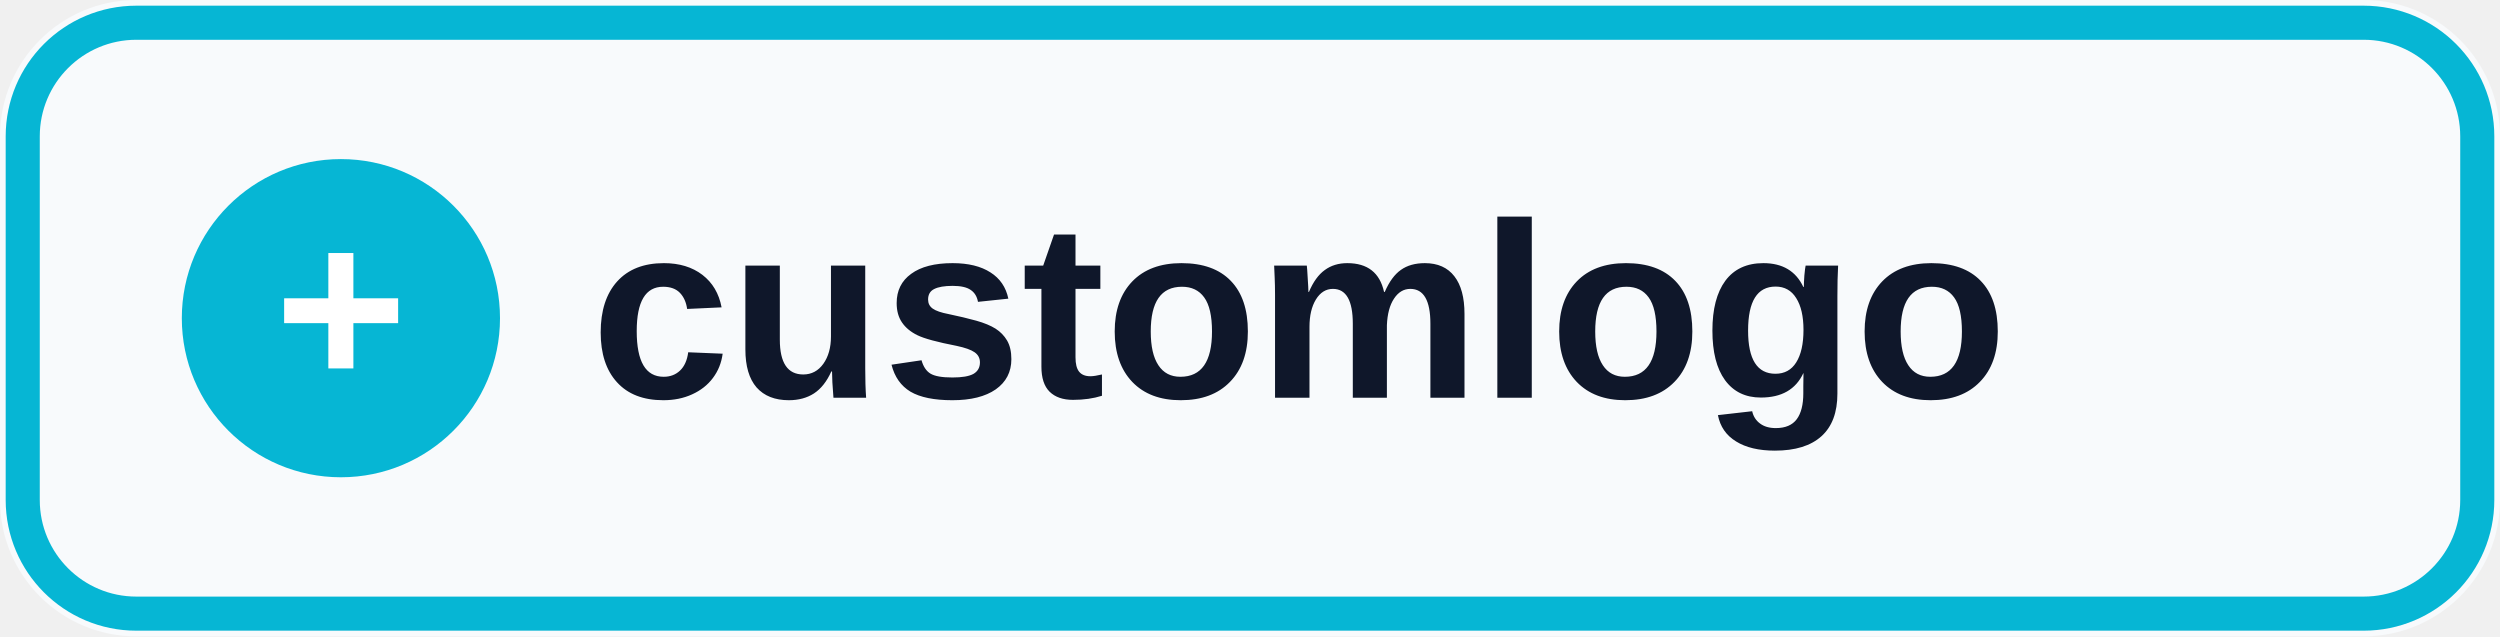
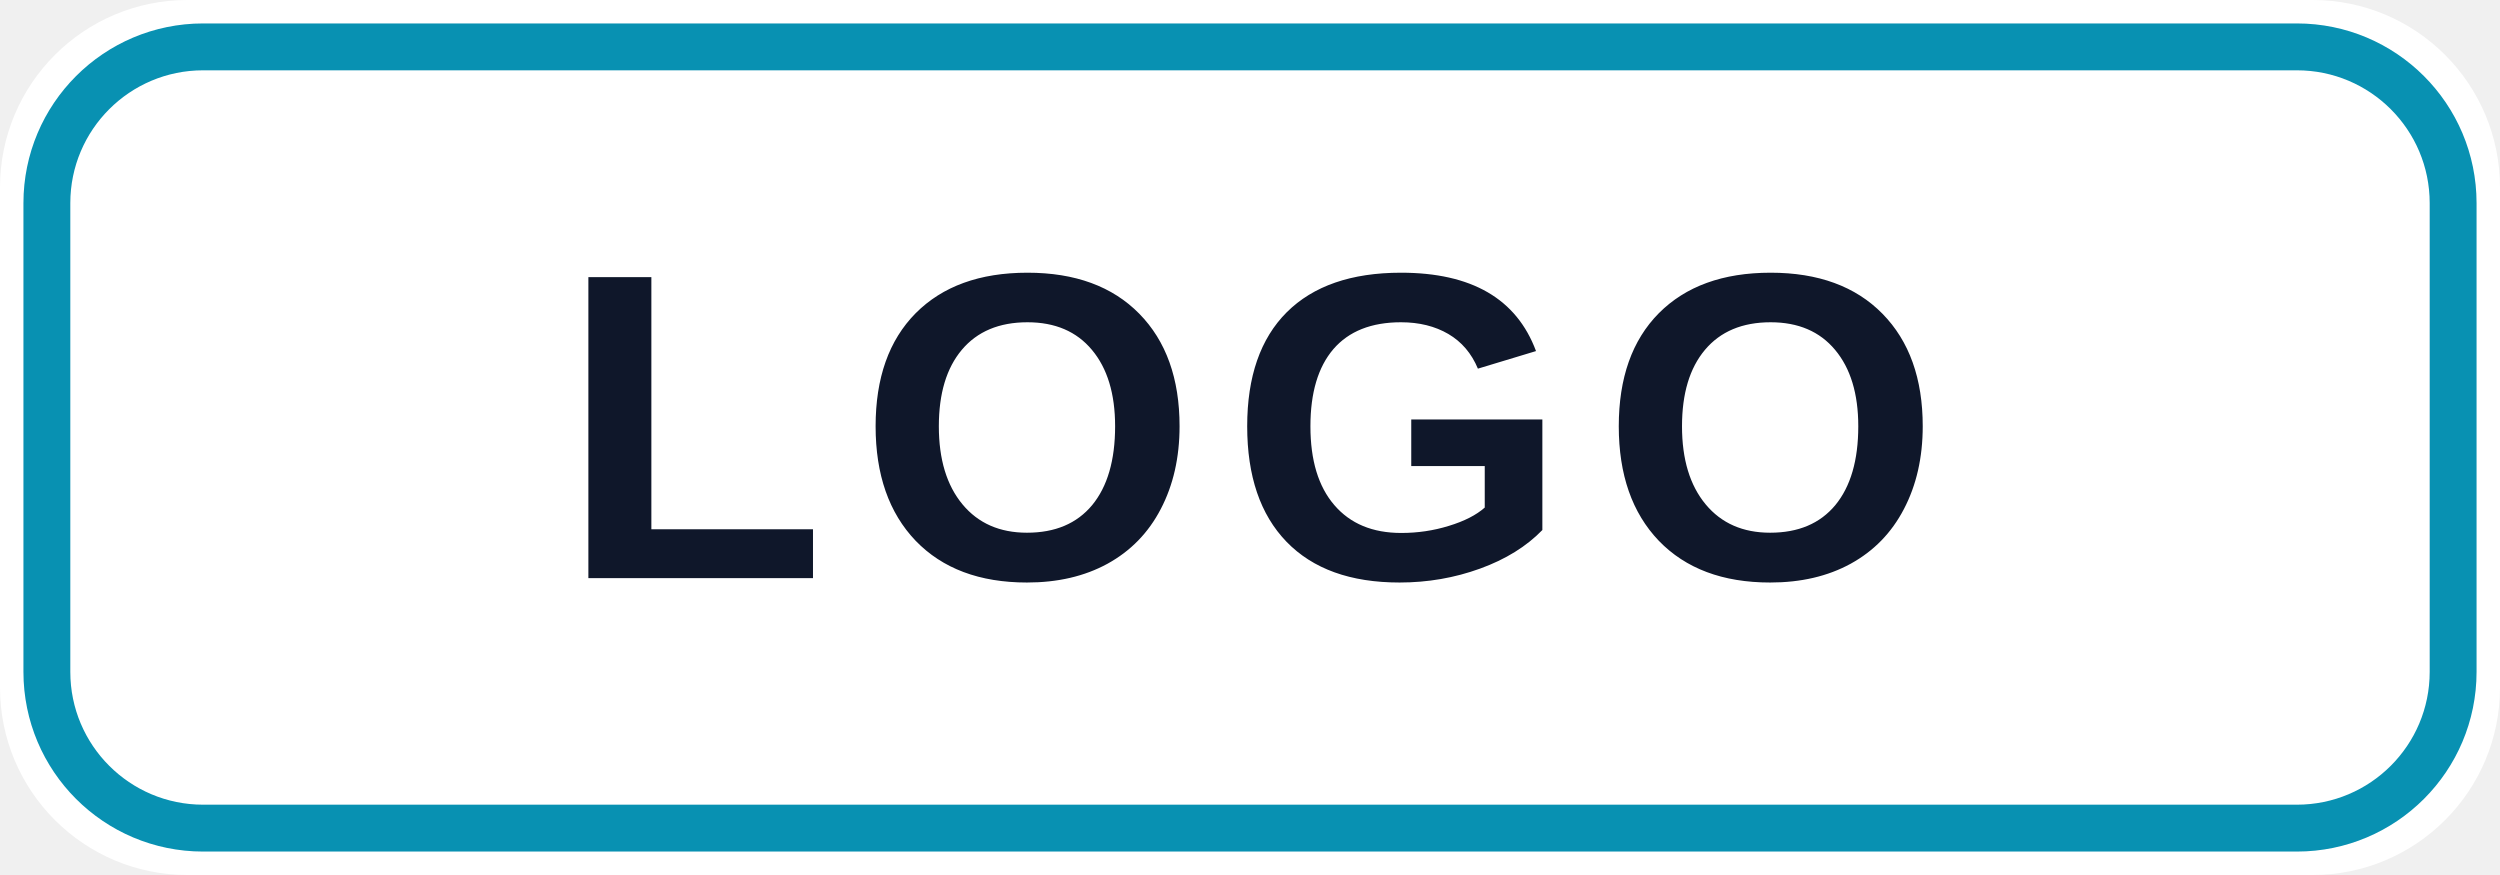
- <svg xmlns="http://www.w3.org/2000/svg" width="220" height="56" viewBox="0 0 220 56">
-   <rect width="220" height="56" rx="12" fill="#f8fafc" />
-   <rect x="2" y="2" width="216" height="52" rx="10" fill="none" stroke="#06b6d4" stroke-width="3" />
-   <circle cx="30" cy="28" r="14" fill="#06b6d4" />
-   <text x="30" y="34" text-anchor="middle" font-family="Arial, Helvetica, sans-serif" font-size="20" font-weight="700" fill="#ffffff">+</text>
-   <text x="52" y="35" font-family="Arial, Helvetica, sans-serif" font-size="22" font-weight="700" fill="#0f172a">customlogo</text>
+ <svg xmlns="http://www.w3.org/2000/svg" width="160" height="56" viewBox="0 0 160 56">
+   <rect width="160" height="56" rx="12" fill="#ffffff" />
+   <rect x="3" y="3" width="154" height="50" rx="10" fill="none" stroke="#0891b2" stroke-width="3" />
+   <text x="80" y="37" text-anchor="middle" font-family="Arial, Helvetica, sans-serif" font-size="28" font-weight="700" fill="#0f172a" letter-spacing="2">LOGO</text>
</svg>
